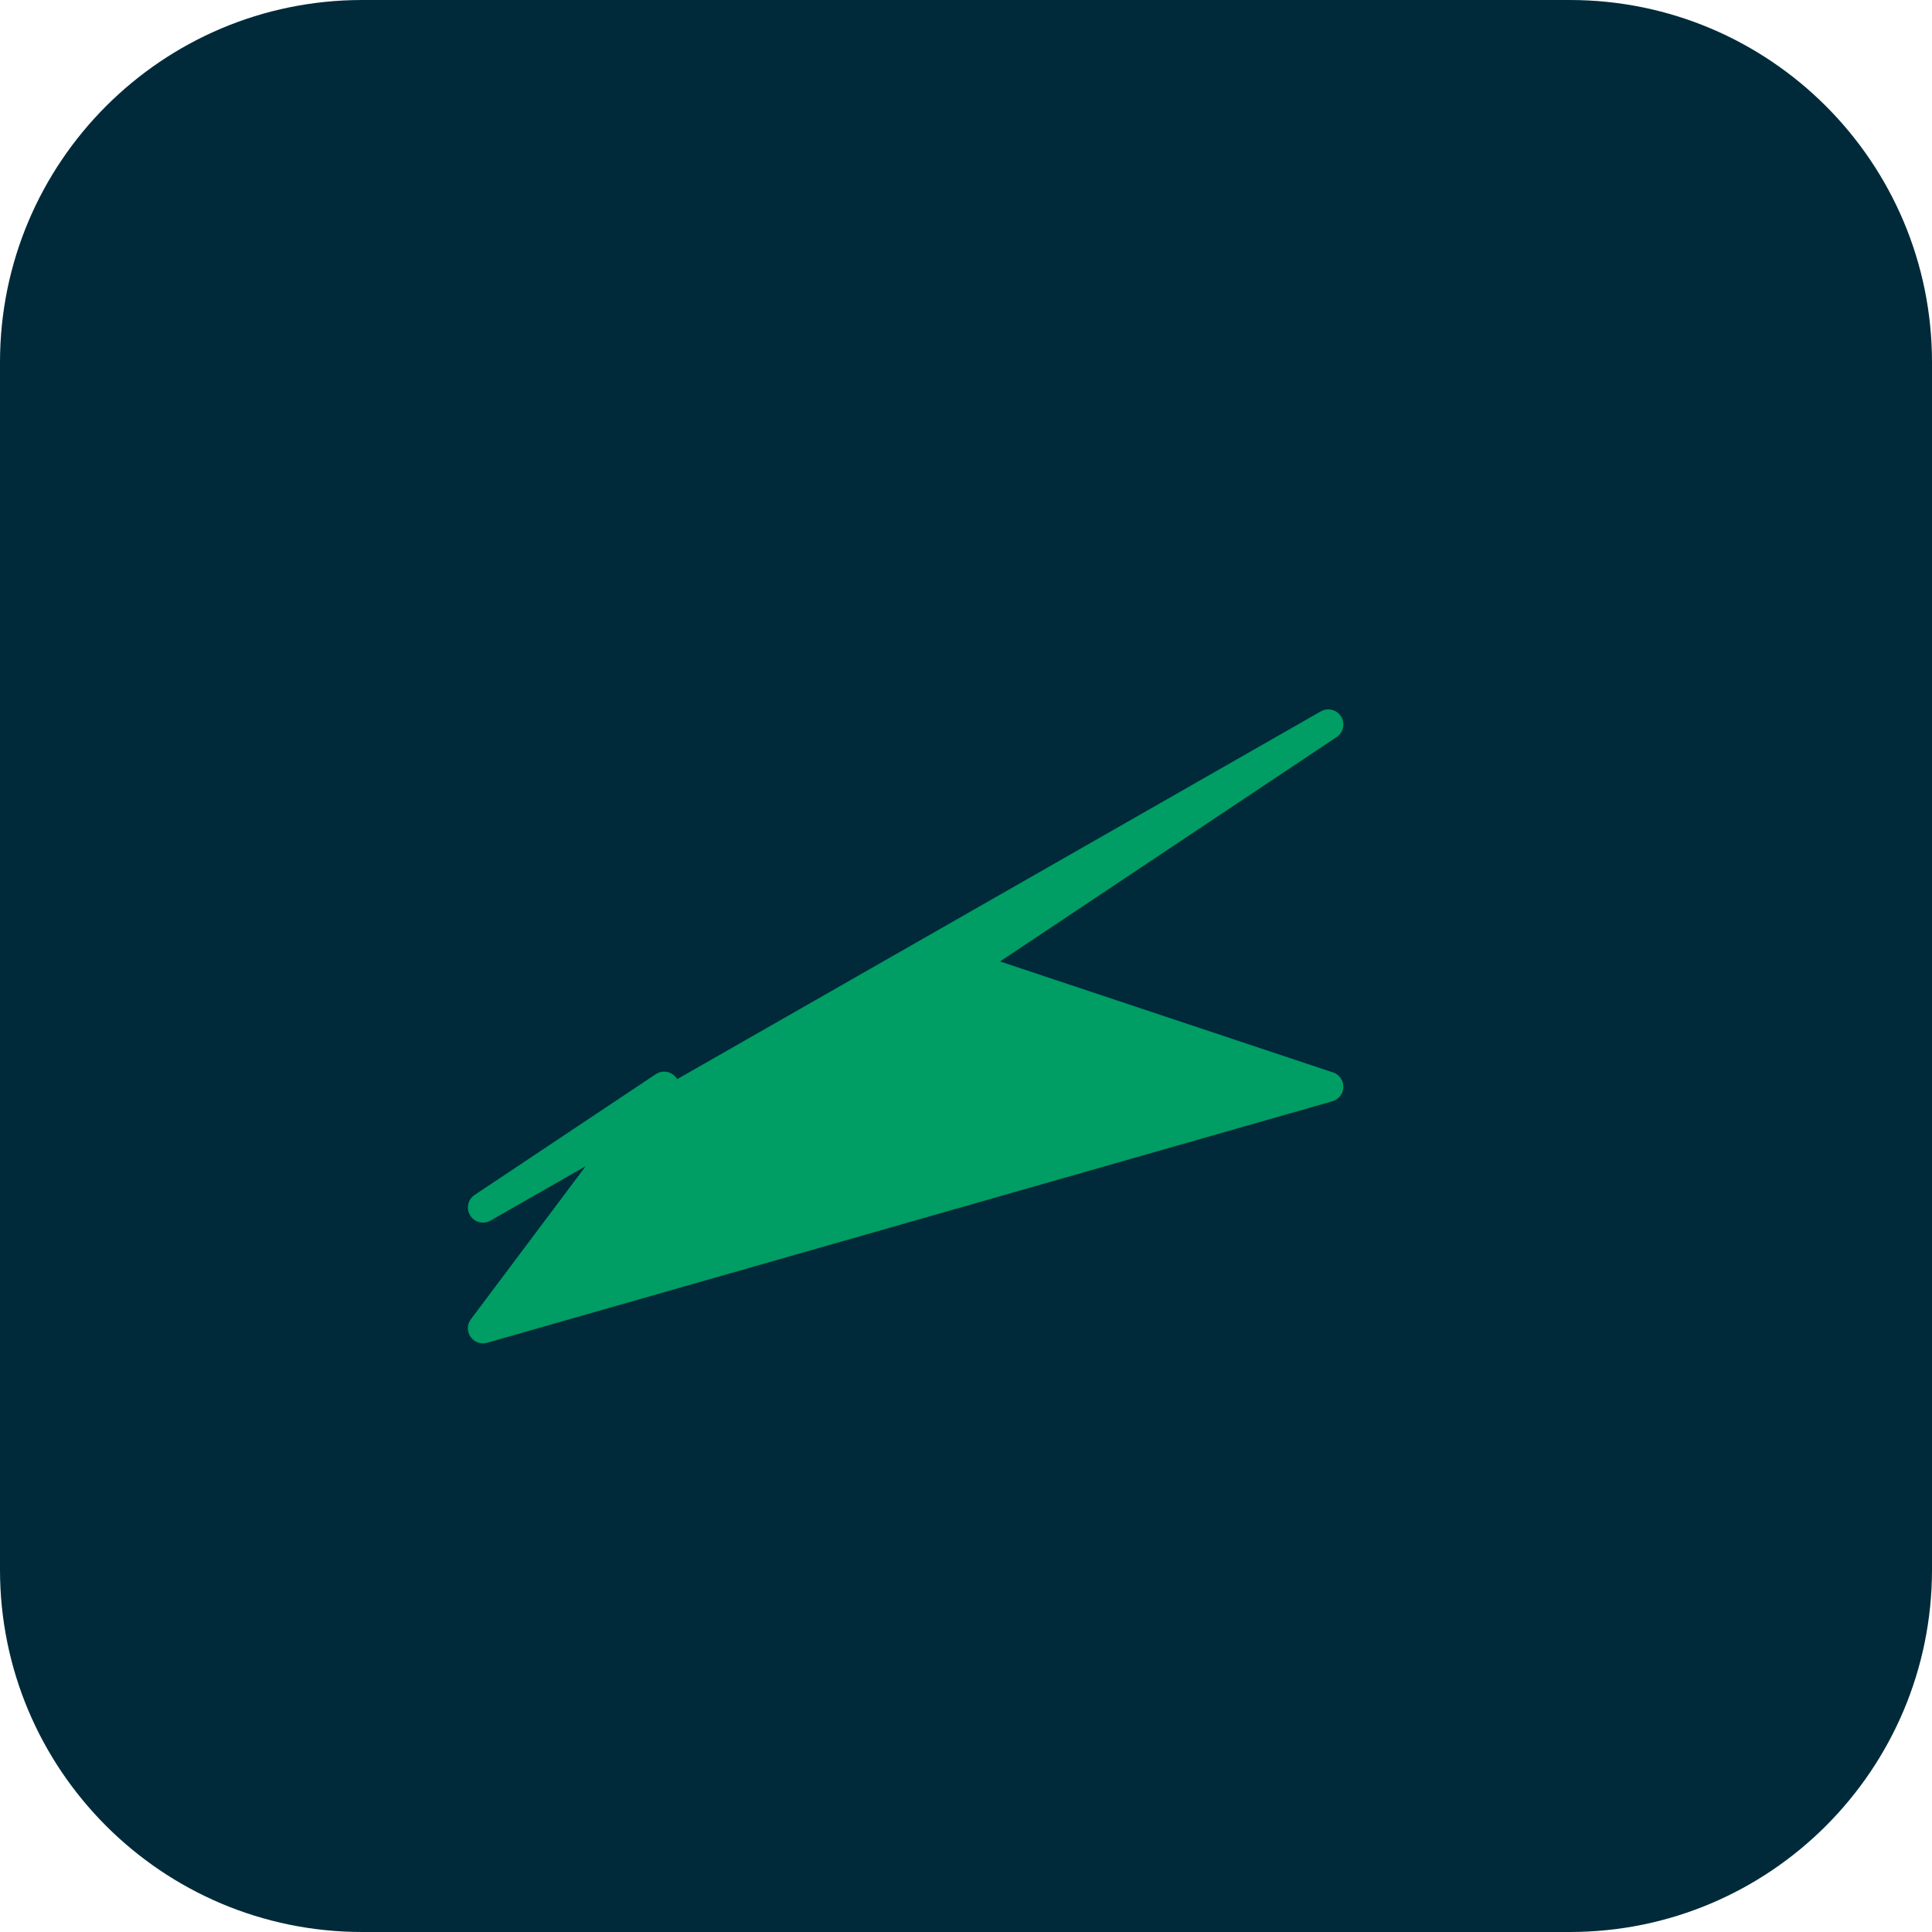
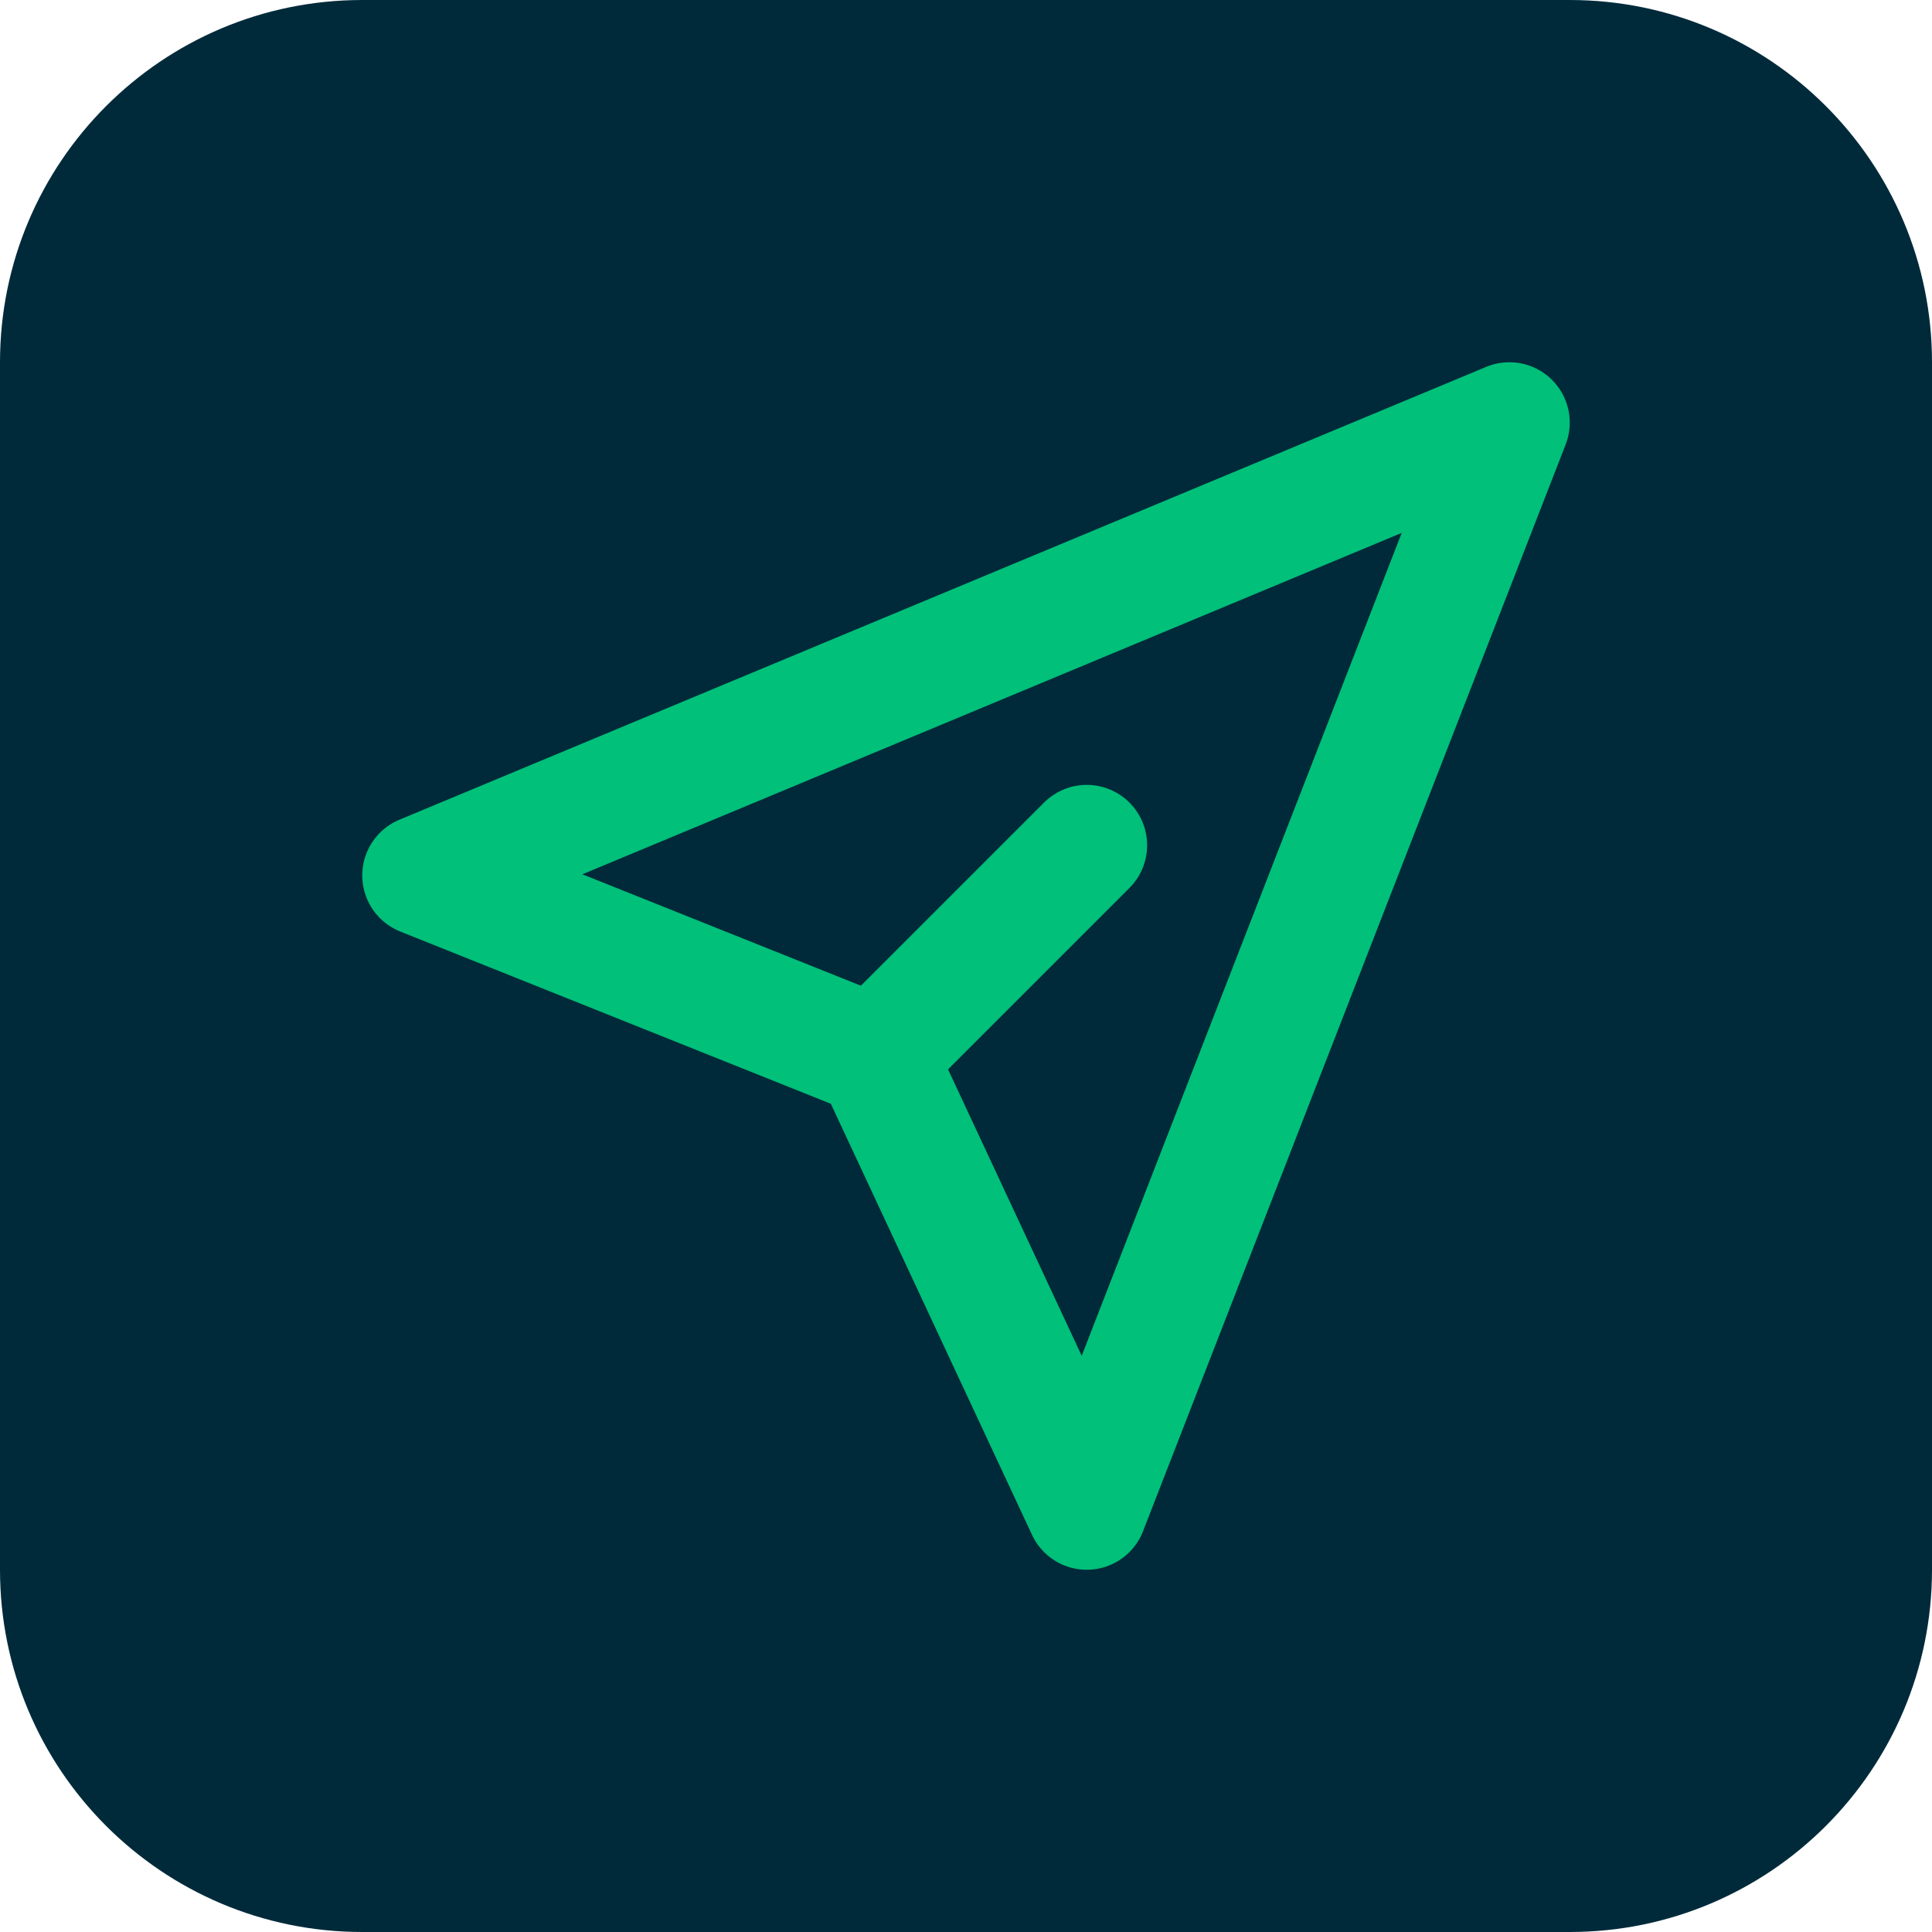
<svg xmlns="http://www.w3.org/2000/svg" viewBox="0 0 32 32">
  <rect width="32" height="32" rx="6" fill="#002A3A" />
-   <path d="M8 20l14-8-6 4 6 2-14 4 3-4-3 2z" fill="#009D64" stroke="#009D64" stroke-width="0.5" stroke-linejoin="round" />
+   <g transform="translate(4,4)" stroke-linecap="round" stroke-linejoin="round">
+     <path d="M21 3L3 10.5l7.5 3L14 21l7-18z" stroke="#00C07A" stroke-width="2" fill="none" />
+     <path d="M10.5 13.5L14 10" stroke="#00C07A" stroke-width="2" fill="none" />
+   </g>
</svg>
